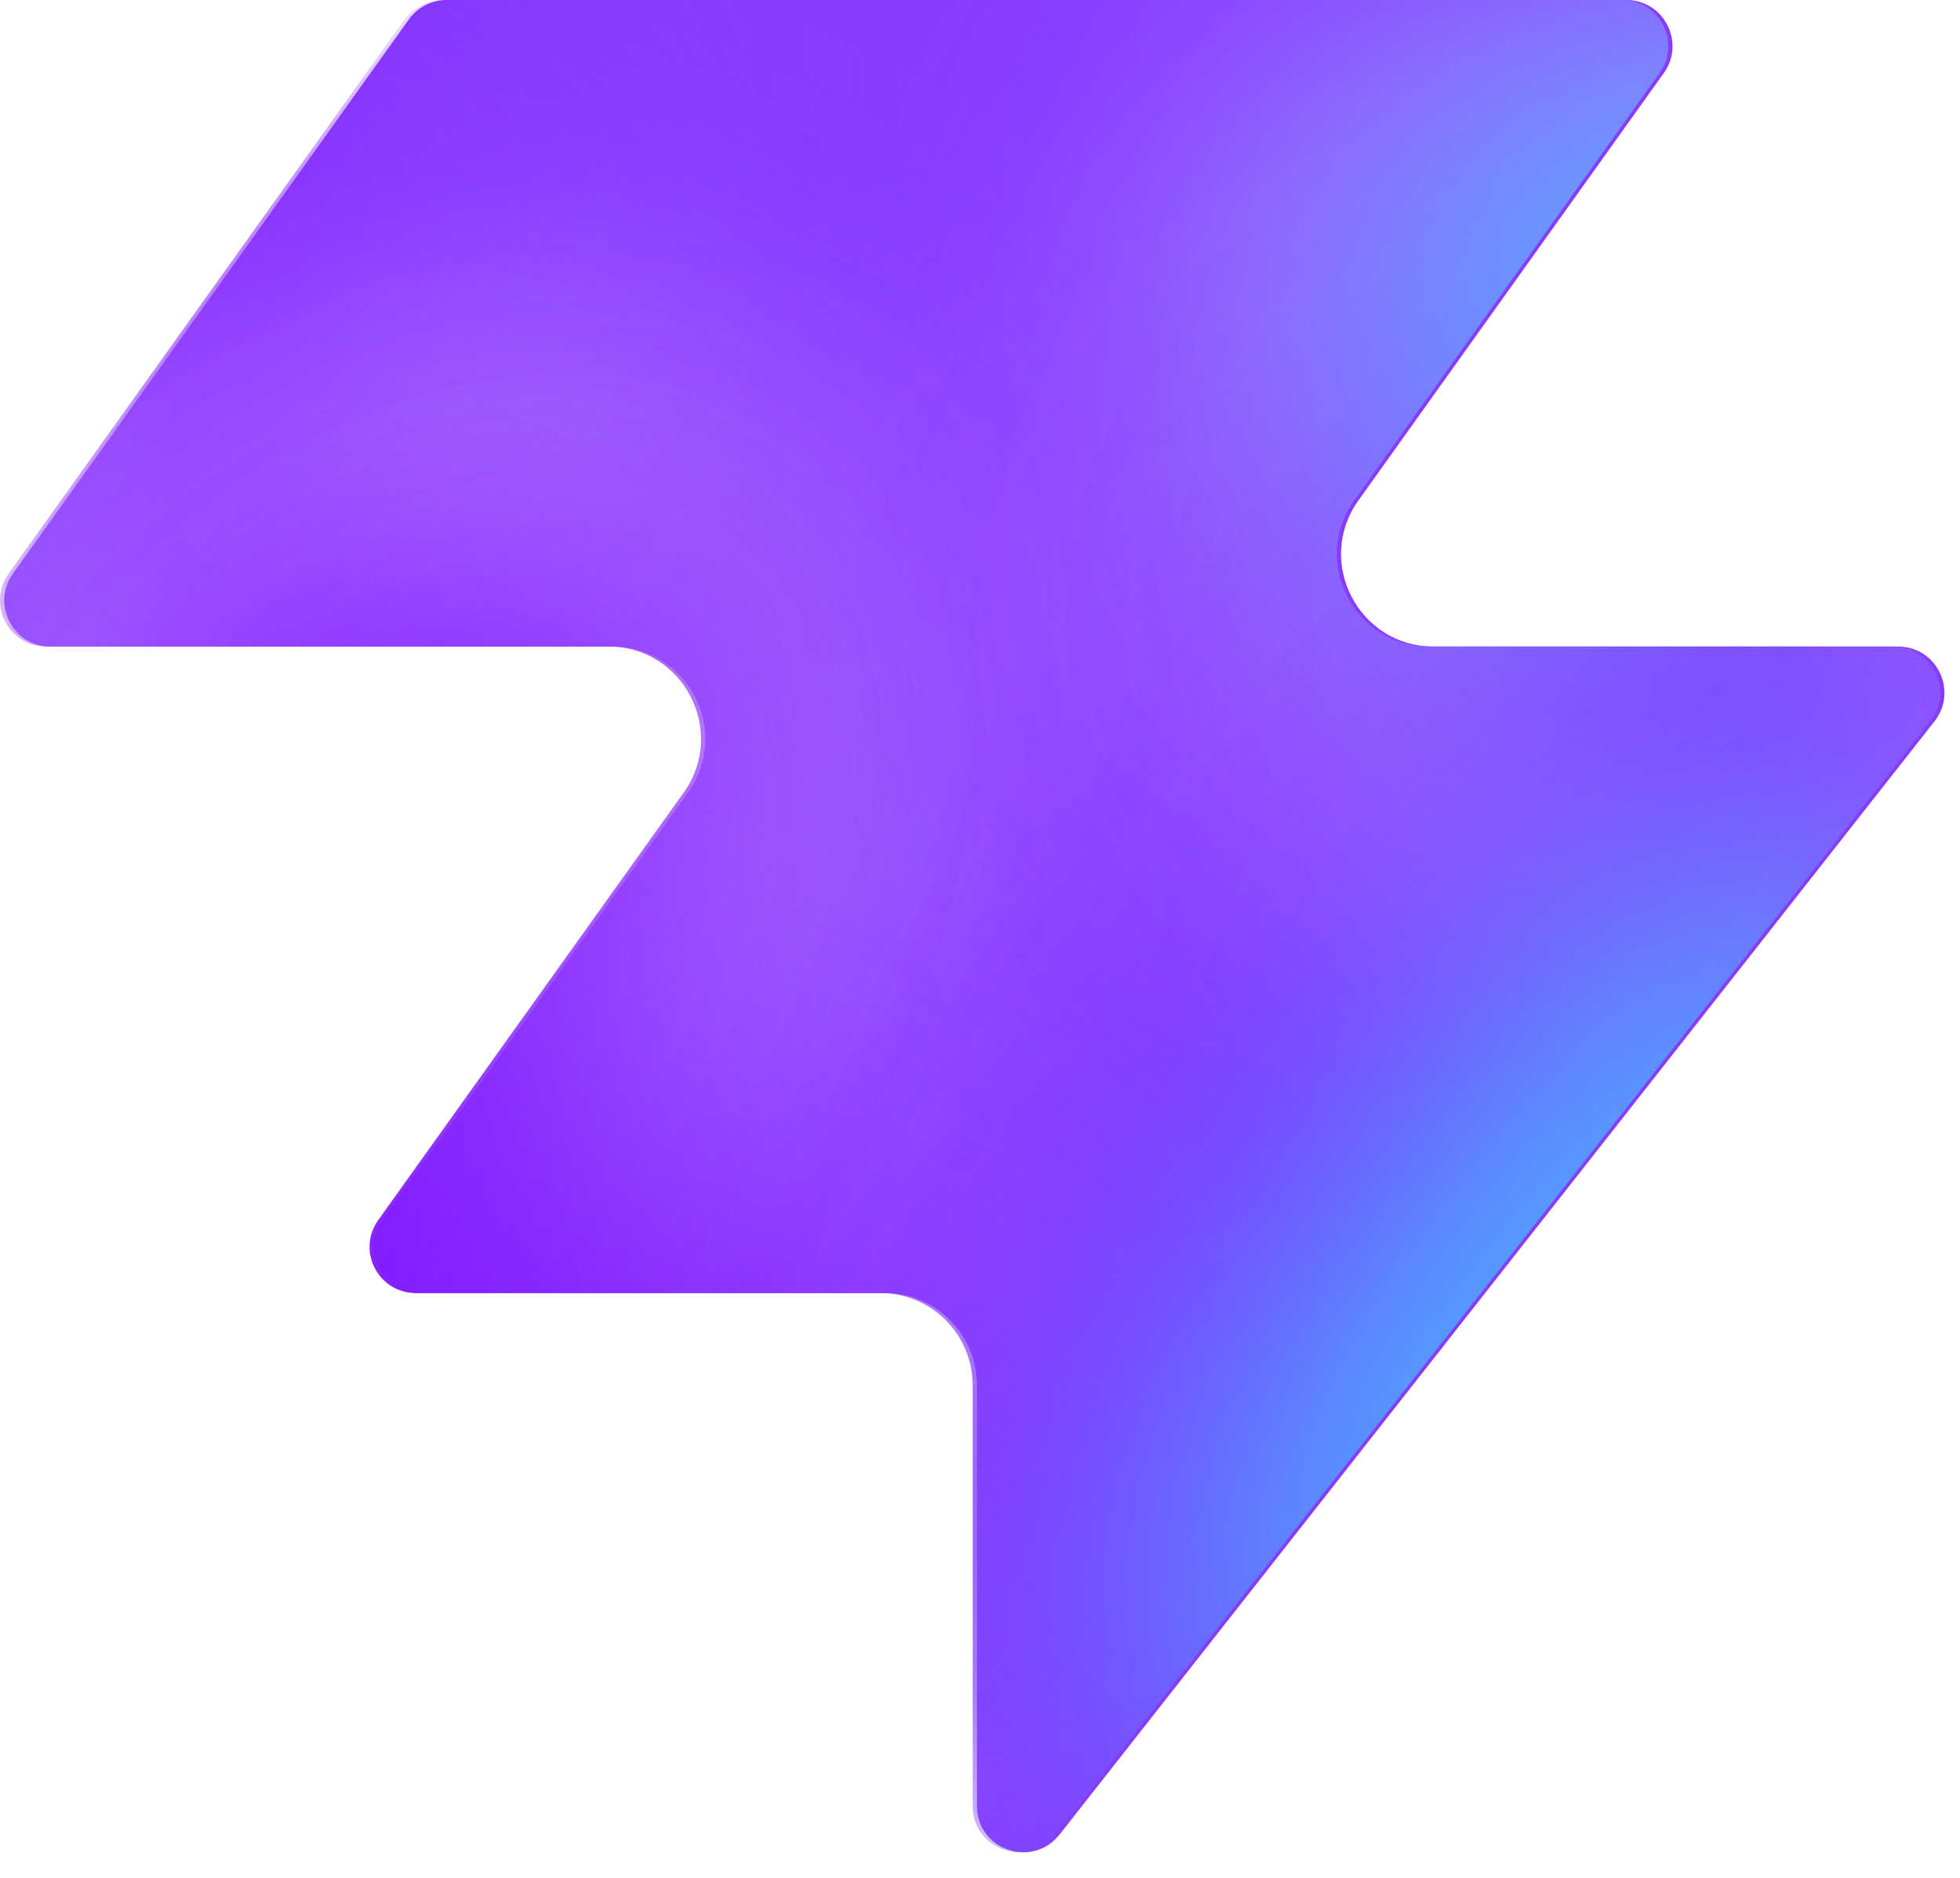
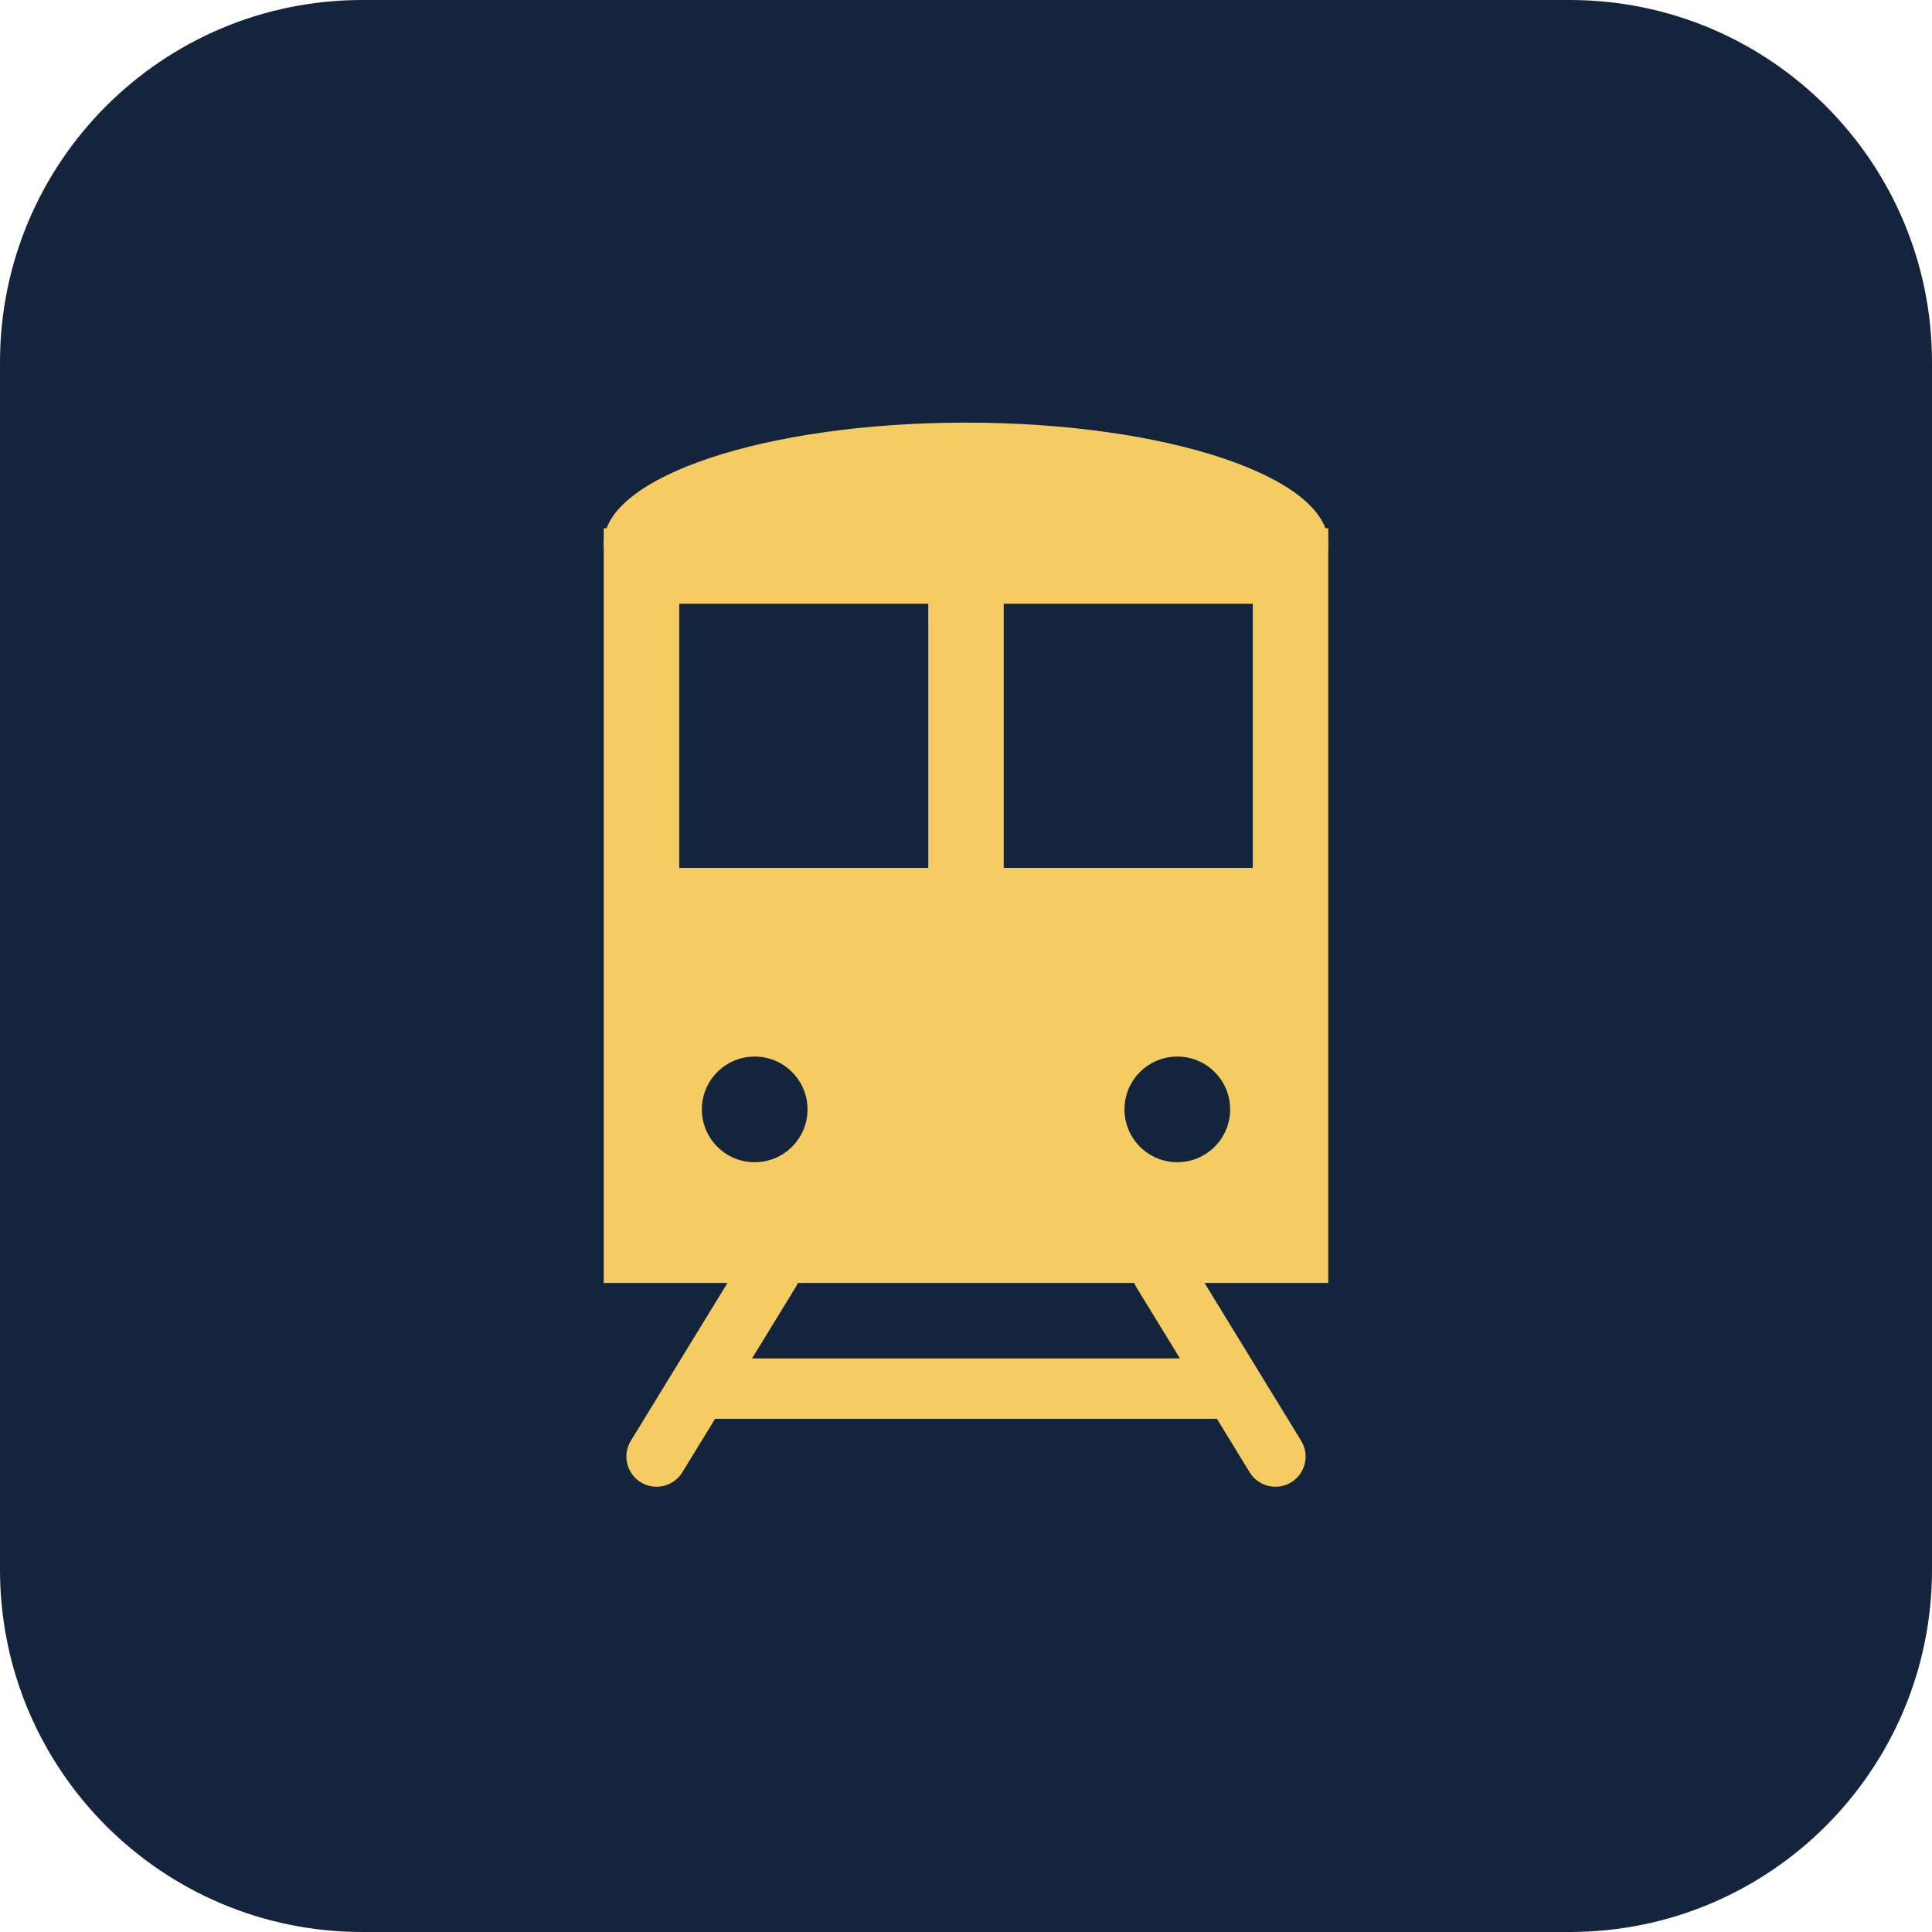
- <svg xmlns="http://www.w3.org/2000/svg" width="48" height="46" fill="none" viewBox="0 0 48 46">
-   <path fill="#863bff" d="M25.946 44.938c-.664.845-2.021.375-2.021-.698V33.937a2.26 2.26 0 0 0-2.262-2.262H10.287c-.92 0-1.456-1.04-.92-1.788l7.48-10.471c1.07-1.497 0-3.578-1.842-3.578H1.237c-.92 0-1.456-1.04-.92-1.788L10.013.474c.214-.297.556-.474.92-.474h28.894c.92 0 1.456 1.04.92 1.788l-7.48 10.471c-1.07 1.498 0 3.579 1.842 3.579h11.377c.943 0 1.473 1.088.89 1.83L25.947 44.94z" style="fill:#863bff;fill:color(display-p3 .525 .23 1);fill-opacity:1" />
-   <mask id="a" width="48" height="46" x="0" y="0" maskUnits="userSpaceOnUse" style="mask-type:alpha">
-     <path fill="#000" d="M25.842 44.938c-.664.844-2.021.375-2.021-.698V33.937a2.26 2.26 0 0 0-2.262-2.262H10.183c-.92 0-1.456-1.04-.92-1.788l7.48-10.471c1.07-1.498 0-3.579-1.842-3.579H1.133c-.92 0-1.456-1.04-.92-1.787L9.91.473c.214-.297.556-.474.92-.474h28.894c.92 0 1.456 1.04.92 1.788l-7.48 10.471c-1.07 1.498 0 3.578 1.842 3.578h11.377c.943 0 1.473 1.088.89 1.832L25.843 44.94z" style="fill:#000;fill-opacity:1" />
-   </mask>
-   <g mask="url(#a)">
-     <g filter="url(#b)">
-       <ellipse cx="5.508" cy="14.704" fill="#ede6ff" rx="5.508" ry="14.704" style="fill:#ede6ff;fill:color(display-p3 .927 .903 1);fill-opacity:1" transform="matrix(.00324 1 1 -.00324 -4.47 31.516)" />
-     </g>
-     <g filter="url(#c)">
-       <ellipse cx="10.399" cy="29.851" fill="#ede6ff" rx="10.399" ry="29.851" style="fill:#ede6ff;fill:color(display-p3 .927 .903 1);fill-opacity:1" transform="matrix(.00324 1 1 -.00324 -39.328 7.883)" />
-     </g>
-     <g filter="url(#d)">
-       <ellipse cx="5.508" cy="30.487" fill="#7e14ff" rx="5.508" ry="30.487" style="fill:#7e14ff;fill:color(display-p3 .492 .077 1);fill-opacity:1" transform="rotate(89.814 -25.913 -14.639)scale(1 -1)" />
-     </g>
-     <g filter="url(#e)">
-       <ellipse cx="5.508" cy="30.599" fill="#7e14ff" rx="5.508" ry="30.599" style="fill:#7e14ff;fill:color(display-p3 .492 .077 1);fill-opacity:1" transform="rotate(89.814 -32.644 -3.334)scale(1 -1)" />
-     </g>
-     <g filter="url(#f)">
-       <ellipse cx="5.508" cy="30.599" fill="#7e14ff" rx="5.508" ry="30.599" style="fill:#7e14ff;fill:color(display-p3 .492 .077 1);fill-opacity:1" transform="matrix(.00324 1 1 -.00324 -34.34 30.47)" />
-     </g>
-     <g filter="url(#g)">
-       <ellipse cx="14.072" cy="22.078" fill="#ede6ff" rx="14.072" ry="22.078" style="fill:#ede6ff;fill:color(display-p3 .927 .903 1);fill-opacity:1" transform="rotate(93.35 24.506 48.493)scale(-1 1)" />
-     </g>
-     <g filter="url(#h)">
-       <ellipse cx="3.47" cy="21.501" fill="#7e14ff" rx="3.47" ry="21.501" style="fill:#7e14ff;fill:color(display-p3 .492 .077 1);fill-opacity:1" transform="rotate(89.009 28.708 47.59)scale(-1 1)" />
-     </g>
-     <g filter="url(#i)">
-       <ellipse cx="3.47" cy="21.501" fill="#7e14ff" rx="3.47" ry="21.501" style="fill:#7e14ff;fill:color(display-p3 .492 .077 1);fill-opacity:1" transform="rotate(89.009 28.708 47.59)scale(-1 1)" />
-     </g>
-     <g filter="url(#j)">
-       <ellipse cx=".387" cy="8.972" fill="#7e14ff" rx="4.407" ry="29.108" style="fill:#7e14ff;fill:color(display-p3 .492 .077 1);fill-opacity:1" transform="rotate(39.51 .387 8.972)" />
-     </g>
-     <g filter="url(#k)">
-       <ellipse cx="47.523" cy="-6.092" fill="#7e14ff" rx="4.407" ry="29.108" style="fill:#7e14ff;fill:color(display-p3 .492 .077 1);fill-opacity:1" transform="rotate(37.892 47.523 -6.092)" />
-     </g>
-     <g filter="url(#l)">
-       <ellipse cx="41.412" cy="6.333" fill="#47bfff" rx="5.971" ry="9.665" style="fill:#47bfff;fill:color(display-p3 .28 .748 1);fill-opacity:1" transform="rotate(37.892 41.412 6.333)" />
-     </g>
-     <g filter="url(#m)">
-       <ellipse cx="-1.879" cy="38.332" fill="#7e14ff" rx="4.407" ry="29.108" style="fill:#7e14ff;fill:color(display-p3 .492 .077 1);fill-opacity:1" transform="rotate(37.892 -1.88 38.332)" />
-     </g>
-     <g filter="url(#n)">
-       <ellipse cx="-1.879" cy="38.332" fill="#7e14ff" rx="4.407" ry="29.108" style="fill:#7e14ff;fill:color(display-p3 .492 .077 1);fill-opacity:1" transform="rotate(37.892 -1.88 38.332)" />
-     </g>
-     <g filter="url(#o)">
-       <ellipse cx="35.651" cy="29.907" fill="#7e14ff" rx="4.407" ry="29.108" style="fill:#7e14ff;fill:color(display-p3 .492 .077 1);fill-opacity:1" transform="rotate(37.892 35.651 29.907)" />
-     </g>
-     <g filter="url(#p)">
-       <ellipse cx="38.418" cy="32.4" fill="#47bfff" rx="5.971" ry="15.297" style="fill:#47bfff;fill:color(display-p3 .28 .748 1);fill-opacity:1" transform="rotate(37.892 38.418 32.4)" />
-     </g>
+ <svg xmlns="http://www.w3.org/2000/svg" viewBox="0 0 512 512">
+   <rect width="512" height="512" rx="96" fill="#14243c" />
+   <g fill="#f4cc61">
+     <rect x="160" y="140" width="192" height="200" />
+     <ellipse cx="256" cy="144" rx="96" ry="32" />
  </g>
-   <defs>
-     <filter id="b" width="60.045" height="41.654" x="-19.77" y="16.149" color-interpolation-filters="sRGB" filterUnits="userSpaceOnUse">
-       <feFlood flood-opacity="0" result="BackgroundImageFix" />
-       <feBlend in="SourceGraphic" in2="BackgroundImageFix" result="shape" />
-       <feGaussianBlur result="effect1_foregroundBlur_2002_17158" stdDeviation="7.659" />
-     </filter>
-     <filter id="c" width="90.34" height="51.437" x="-54.613" y="-7.533" color-interpolation-filters="sRGB" filterUnits="userSpaceOnUse">
-       <feFlood flood-opacity="0" result="BackgroundImageFix" />
-       <feBlend in="SourceGraphic" in2="BackgroundImageFix" result="shape" />
-       <feGaussianBlur result="effect1_foregroundBlur_2002_17158" stdDeviation="7.659" />
-     </filter>
-     <filter id="d" width="79.355" height="29.4" x="-49.64" y="2.03" color-interpolation-filters="sRGB" filterUnits="userSpaceOnUse">
-       <feFlood flood-opacity="0" result="BackgroundImageFix" />
-       <feBlend in="SourceGraphic" in2="BackgroundImageFix" result="shape" />
-       <feGaussianBlur result="effect1_foregroundBlur_2002_17158" stdDeviation="4.596" />
-     </filter>
-     <filter id="e" width="79.579" height="29.4" x="-45.045" y="20.029" color-interpolation-filters="sRGB" filterUnits="userSpaceOnUse">
-       <feFlood flood-opacity="0" result="BackgroundImageFix" />
-       <feBlend in="SourceGraphic" in2="BackgroundImageFix" result="shape" />
-       <feGaussianBlur result="effect1_foregroundBlur_2002_17158" stdDeviation="4.596" />
-     </filter>
-     <filter id="f" width="79.579" height="29.4" x="-43.513" y="21.178" color-interpolation-filters="sRGB" filterUnits="userSpaceOnUse">
-       <feFlood flood-opacity="0" result="BackgroundImageFix" />
-       <feBlend in="SourceGraphic" in2="BackgroundImageFix" result="shape" />
-       <feGaussianBlur result="effect1_foregroundBlur_2002_17158" stdDeviation="4.596" />
-     </filter>
-     <filter id="g" width="74.749" height="58.852" x="15.756" y="-17.901" color-interpolation-filters="sRGB" filterUnits="userSpaceOnUse">
-       <feFlood flood-opacity="0" result="BackgroundImageFix" />
-       <feBlend in="SourceGraphic" in2="BackgroundImageFix" result="shape" />
-       <feGaussianBlur result="effect1_foregroundBlur_2002_17158" stdDeviation="7.659" />
-     </filter>
-     <filter id="h" width="61.377" height="25.362" x="23.548" y="2.284" color-interpolation-filters="sRGB" filterUnits="userSpaceOnUse">
-       <feFlood flood-opacity="0" result="BackgroundImageFix" />
-       <feBlend in="SourceGraphic" in2="BackgroundImageFix" result="shape" />
-       <feGaussianBlur result="effect1_foregroundBlur_2002_17158" stdDeviation="4.596" />
-     </filter>
-     <filter id="i" width="61.377" height="25.362" x="23.548" y="2.284" color-interpolation-filters="sRGB" filterUnits="userSpaceOnUse">
-       <feFlood flood-opacity="0" result="BackgroundImageFix" />
-       <feBlend in="SourceGraphic" in2="BackgroundImageFix" result="shape" />
-       <feGaussianBlur result="effect1_foregroundBlur_2002_17158" stdDeviation="4.596" />
-     </filter>
-     <filter id="j" width="56.045" height="63.649" x="-27.636" y="-22.853" color-interpolation-filters="sRGB" filterUnits="userSpaceOnUse">
-       <feFlood flood-opacity="0" result="BackgroundImageFix" />
-       <feBlend in="SourceGraphic" in2="BackgroundImageFix" result="shape" />
-       <feGaussianBlur result="effect1_foregroundBlur_2002_17158" stdDeviation="4.596" />
-     </filter>
-     <filter id="k" width="54.814" height="64.646" x="20.116" y="-38.415" color-interpolation-filters="sRGB" filterUnits="userSpaceOnUse">
-       <feFlood flood-opacity="0" result="BackgroundImageFix" />
-       <feBlend in="SourceGraphic" in2="BackgroundImageFix" result="shape" />
-       <feGaussianBlur result="effect1_foregroundBlur_2002_17158" stdDeviation="4.596" />
-     </filter>
-     <filter id="l" width="33.541" height="35.313" x="24.641" y="-11.323" color-interpolation-filters="sRGB" filterUnits="userSpaceOnUse">
-       <feFlood flood-opacity="0" result="BackgroundImageFix" />
-       <feBlend in="SourceGraphic" in2="BackgroundImageFix" result="shape" />
-       <feGaussianBlur result="effect1_foregroundBlur_2002_17158" stdDeviation="4.596" />
-     </filter>
-     <filter id="m" width="54.814" height="64.646" x="-29.286" y="6.009" color-interpolation-filters="sRGB" filterUnits="userSpaceOnUse">
-       <feFlood flood-opacity="0" result="BackgroundImageFix" />
-       <feBlend in="SourceGraphic" in2="BackgroundImageFix" result="shape" />
-       <feGaussianBlur result="effect1_foregroundBlur_2002_17158" stdDeviation="4.596" />
-     </filter>
-     <filter id="n" width="54.814" height="64.646" x="-29.286" y="6.009" color-interpolation-filters="sRGB" filterUnits="userSpaceOnUse">
-       <feFlood flood-opacity="0" result="BackgroundImageFix" />
-       <feBlend in="SourceGraphic" in2="BackgroundImageFix" result="shape" />
-       <feGaussianBlur result="effect1_foregroundBlur_2002_17158" stdDeviation="4.596" />
-     </filter>
-     <filter id="o" width="54.814" height="64.646" x="8.244" y="-2.416" color-interpolation-filters="sRGB" filterUnits="userSpaceOnUse">
-       <feFlood flood-opacity="0" result="BackgroundImageFix" />
-       <feBlend in="SourceGraphic" in2="BackgroundImageFix" result="shape" />
-       <feGaussianBlur result="effect1_foregroundBlur_2002_17158" stdDeviation="4.596" />
-     </filter>
-     <filter id="p" width="39.409" height="43.623" x="18.713" y="10.588" color-interpolation-filters="sRGB" filterUnits="userSpaceOnUse">
-       <feFlood flood-opacity="0" result="BackgroundImageFix" />
-       <feBlend in="SourceGraphic" in2="BackgroundImageFix" result="shape" />
-       <feGaussianBlur result="effect1_foregroundBlur_2002_17158" stdDeviation="4.596" />
-     </filter>
-   </defs>
+   <g fill="#14243c">
+     <path d="M180 160h66v70h-66zM266 160h66v70h-66z" />
+     <circle cx="200" cy="294" r="14" />
+     <circle cx="312" cy="294" r="14" />
+   </g>
+   <path d="m204 337-30 49m134-49 30 49M190 368h132" fill="none" stroke="#f4cc61" stroke-width="16" stroke-linecap="round" />
</svg>
